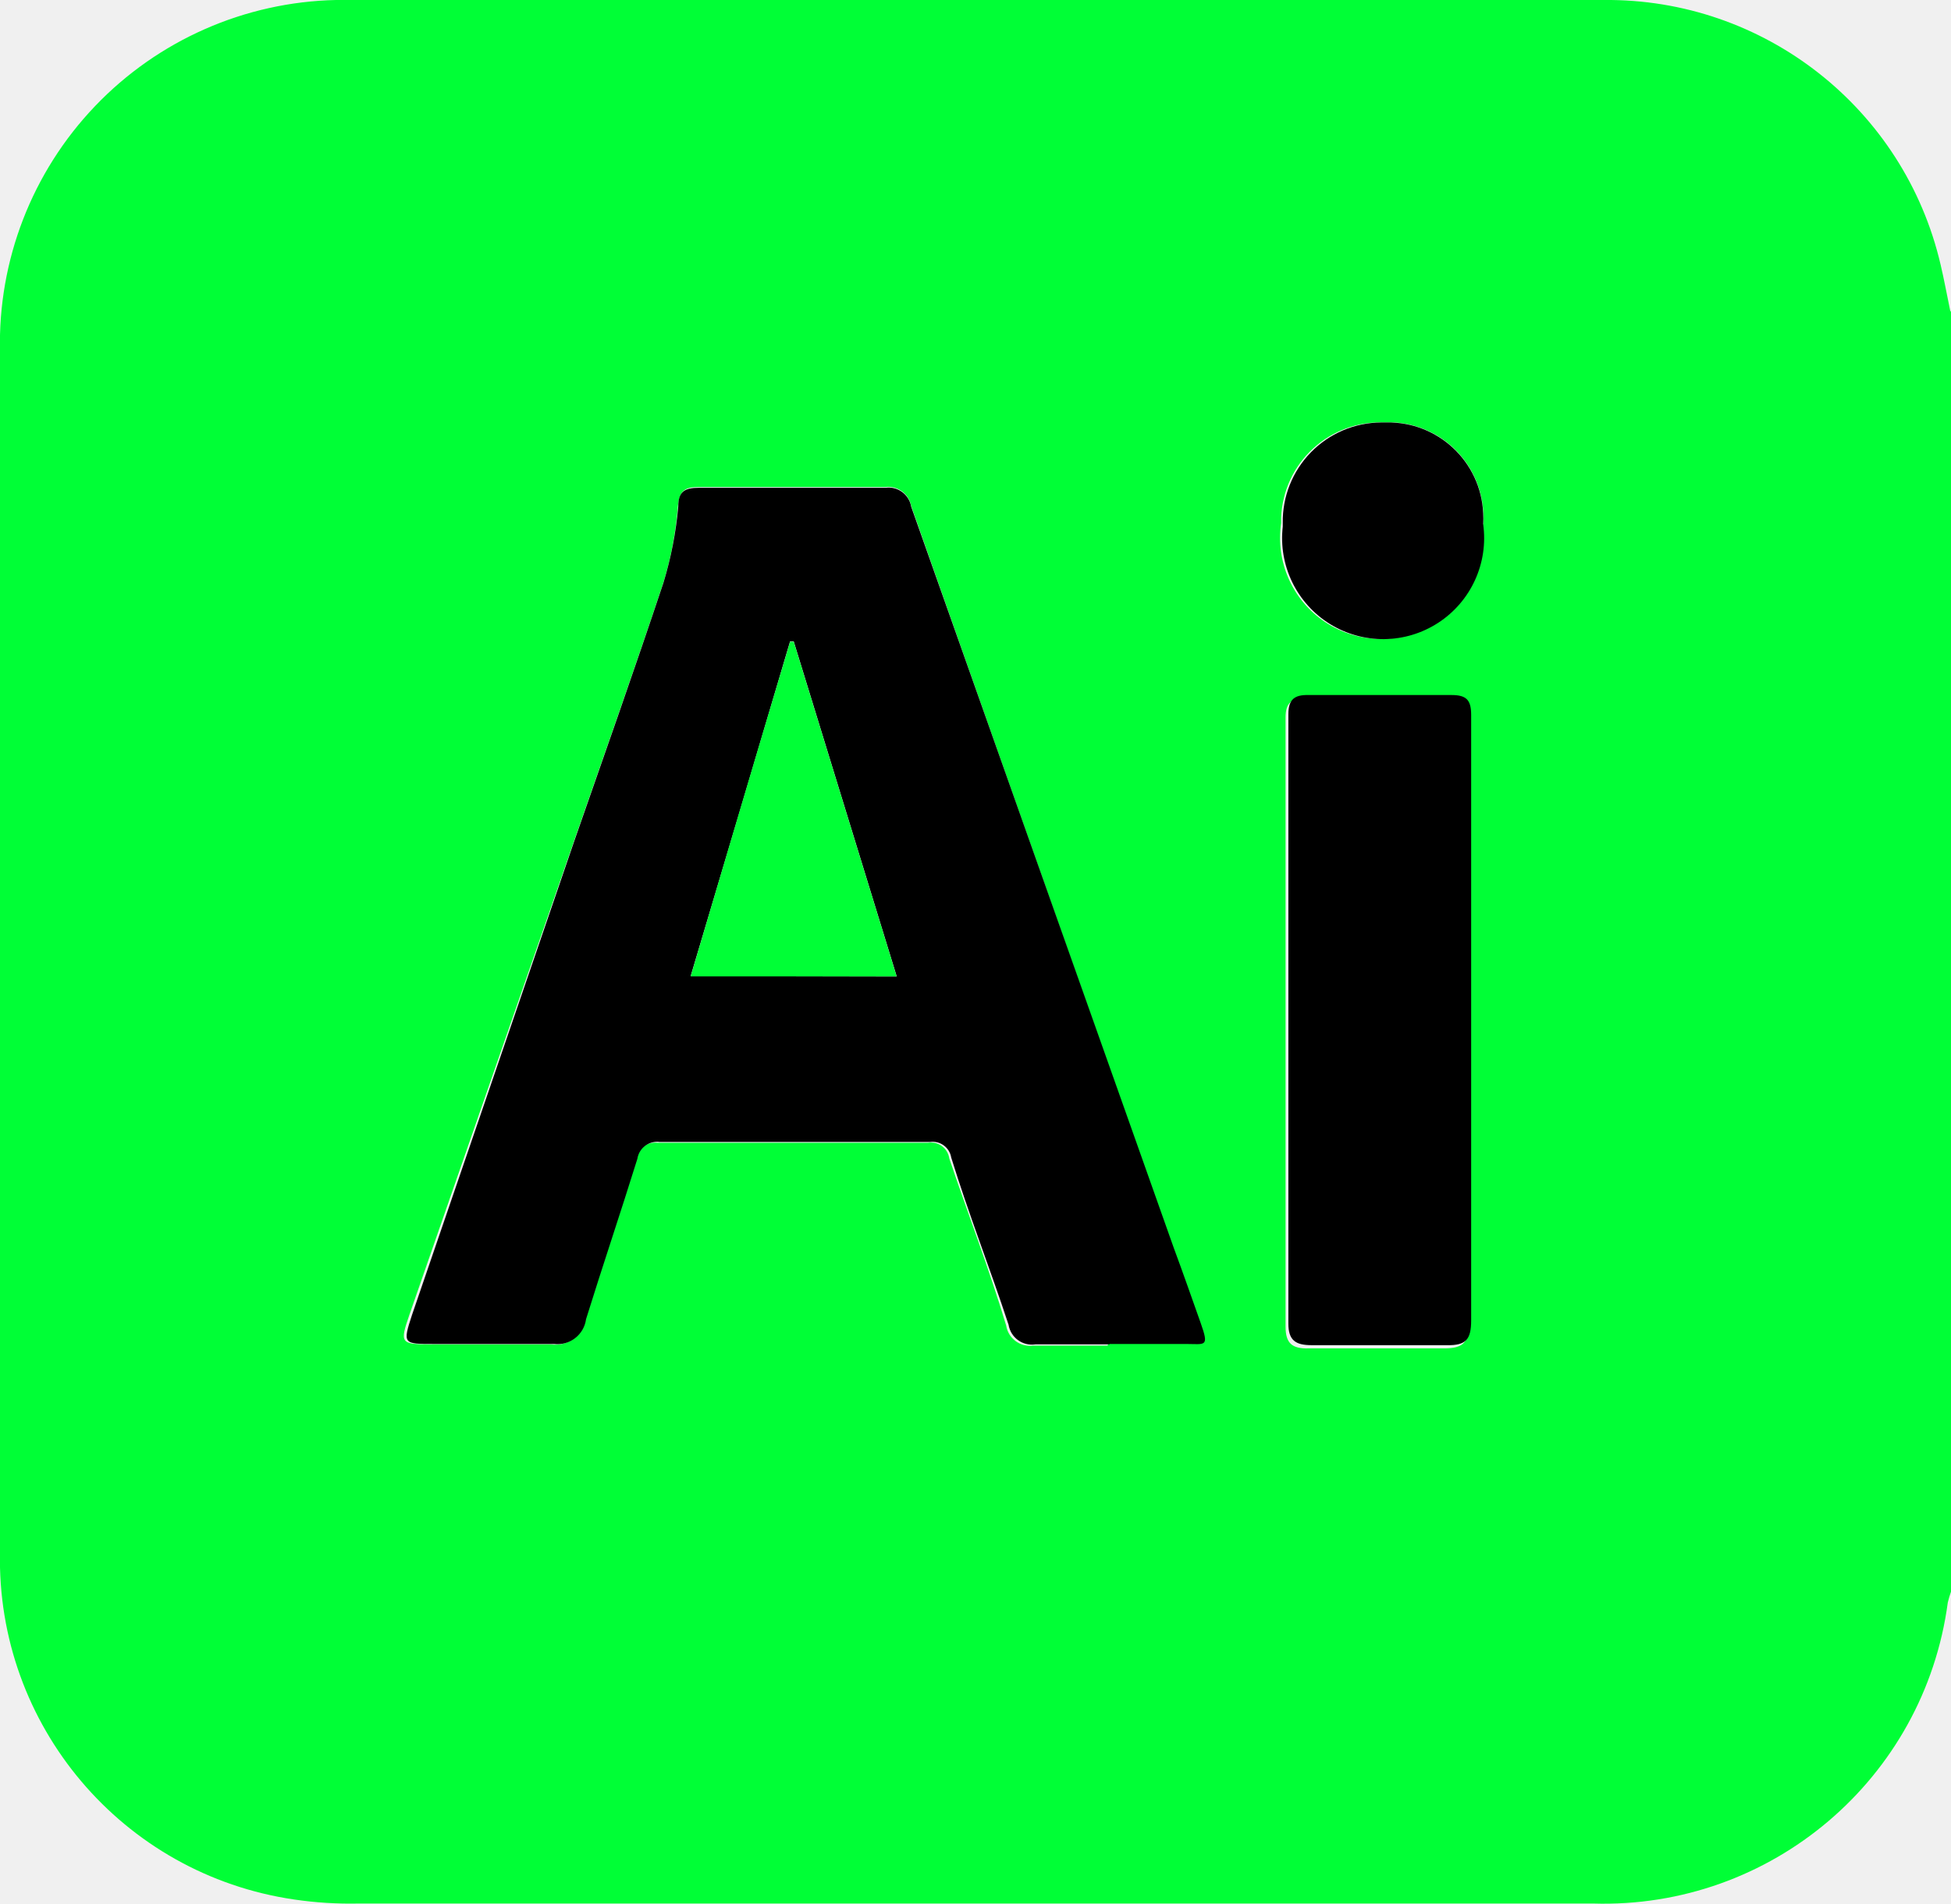
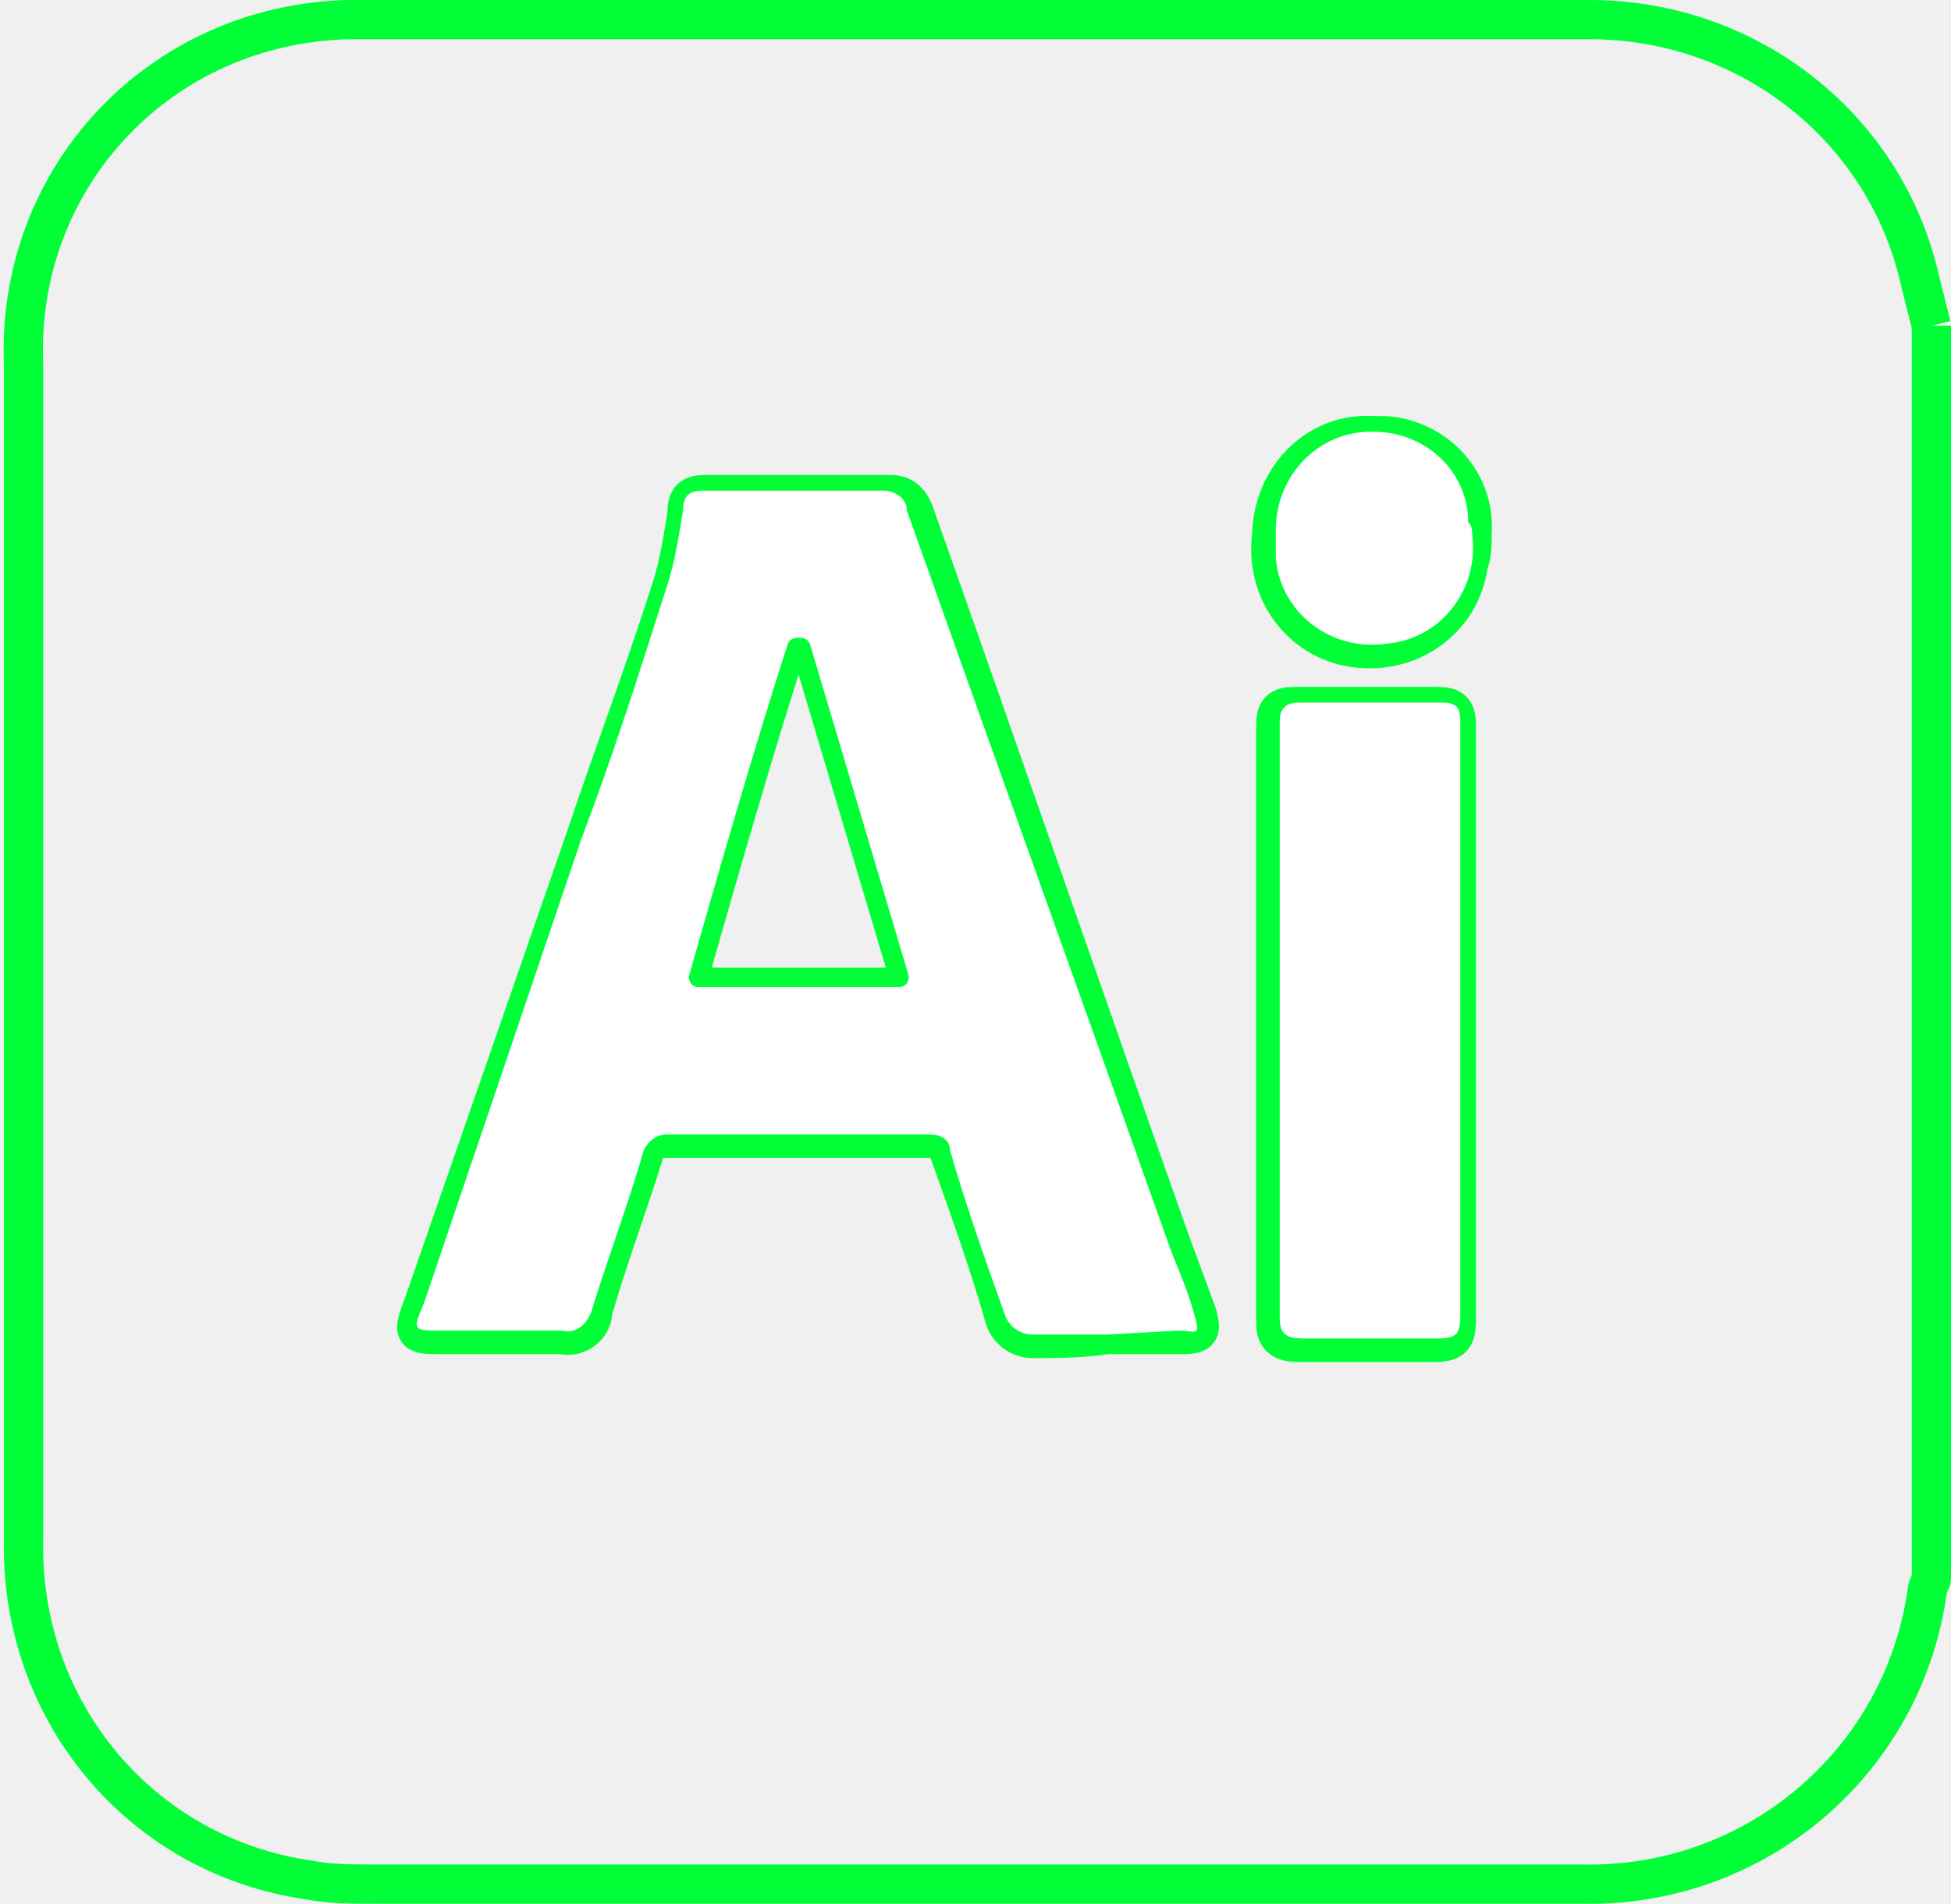
- <svg xmlns="http://www.w3.org/2000/svg" id="Layer_1" data-name="Layer 1" viewBox="0 0 48.67 47.49">
-   <defs>
-     <style>.cls-1{fill:#00ff36;}</style>
-   </defs>
-   <path id="Path_5" data-name="Path 5" class="cls-1" d="M48.67,7.78V39.71a2.76,2.76,0,0,0-.08.27,8.66,8.66,0,0,1-8.85,7.51c-10.27,0-20.53,0-30.79,0a9.61,9.61,0,0,1-1.61-.1A8.58,8.58,0,0,1,0,38.71V8.77A8.57,8.57,0,0,1,8.38,0h.28Q24.35,0,40,0a8.54,8.54,0,0,1,8.41,6.6c.09.38.16.77.24,1.15m-21,25.77h1.9c.48,0,.52-.06.36-.53l-.66-1.88Q26,21.88,22.73,12.62a.58.58,0,0,0-.64-.47c-1.55,0-3.1,0-4.66,0-.35,0-.48.09-.52.48a8.85,8.85,0,0,1-.36,1.9c-.72,2.16-1.48,4.3-2.23,6.45L10.21,32.81c-.24.7-.22.73.54.73,1,0,2,0,3,0a.73.73,0,0,0,.83-.6v0c.41-1.35.86-2.68,1.28-4a.49.49,0,0,1,.54-.43h0q3.38,0,6.75,0a.46.46,0,0,1,.53.39c.47,1.39,1,2.77,1.42,4.17a.6.6,0,0,0,.68.5h0c.61,0,1.23,0,1.85,0m9-8q0-3.82,0-7.65c0-.37-.11-.51-.49-.5-1.19,0-2.37,0-3.56,0-.36,0-.51.11-.51.48q0,7.61,0,15.2c0,.42.17.55.57.54,1.13,0,2.25,0,3.38,0,.48,0,.62-.14.61-.62,0-2.48,0-5,0-7.45M37,13.08a2.37,2.37,0,0,0-2.19-2.54h-.27a2.47,2.47,0,0,0-2.58,2.37v.14a2.52,2.52,0,1,0,5,.12v-.09" />
-   <path id="Path_6" data-name="Path 6" d="M27.68,33.54c-.61,0-1.23,0-1.85,0a.59.59,0,0,1-.67-.49h0c-.46-1.4-1-2.77-1.43-4.17a.47.47,0,0,0-.53-.39q-3.37,0-6.74,0a.5.5,0,0,0-.56.42h0c-.42,1.35-.87,2.68-1.28,4a.72.72,0,0,1-.8.62h0c-1,0-2,0-3,0-.76,0-.78,0-.54-.73L14.32,21c.75-2.15,1.51-4.3,2.23-6.46a9.39,9.39,0,0,0,.37-1.9c0-.38.16-.47.52-.47h4.65a.57.57,0,0,1,.64.47Q26,21.88,29.28,31.13c.23.62.45,1.25.67,1.87s.12.53-.37.53h-1.9m-5.31-9.17L19.8,16h-.09c-.82,2.77-1.64,5.54-2.48,8.35Z" />
-   <path id="Path_7" data-name="Path 7" d="M36.7,25.48c0,2.49,0,5,0,7.46,0,.48-.13.63-.61.62-1.13,0-2.25,0-3.37,0-.4,0-.58-.12-.58-.54q0-7.59,0-15.2c0-.37.15-.49.51-.48,1.19,0,2.37,0,3.56,0,.38,0,.49.13.49.5q0,3.82,0,7.64" />
-   <path id="Path_8" data-name="Path 8" d="M37,13.08a2.52,2.52,0,1,1-5,.06v-.09a2.47,2.47,0,0,1,2.45-2.51h.13A2.37,2.37,0,0,1,37,12.81a2.44,2.44,0,0,1,0,.27" />
-   <path id="Path_9" data-name="Path 9" class="cls-1" d="M22.37,24.36H17.23c.83-2.81,1.65-5.58,2.48-8.35h.09l2.57,8.36" />
+ <svg xmlns="http://www.w3.org/2000/svg" version="1.1" id="Layer_1" x="0px" y="0px" viewBox="0 0 49.7 48.5" style="enable-background:new 0 0 49.7 48.5;" xml:space="preserve">
+   <style type="text/css">
+ 	.st0{fill:none;stroke:#00FF36;stroke-miterlimit:10;}
+ 	.st1{fill:#FFFFFF;}
+ 	.st2{fill:none;stroke:#00FF36;stroke-width:0.5;stroke-linecap:round;stroke-linejoin:round;stroke-miterlimit:10;}
+ </style>
+   <g>
+     <path id="Path_5" class="st0" d="M49.2,8.3v31.9c0,0.1-0.1,0.2-0.1,0.3c-0.6,4.4-4.4,7.6-8.8,7.5C30,48,19.7,48,9.5,48   c-0.5,0-1.1,0-1.6-0.1c-4.3-0.6-7.4-4.3-7.3-8.7V9.3C0.4,4.5,4.1,0.6,8.9,0.5c0,0,0,0,0,0h0.3c10.5,0,20.9,0,31.3,0   c4,0,7.5,2.7,8.4,6.6C49,7.5,49.1,7.9,49.2,8.3 M28.2,34h1.9c0.5,0,0.5-0.1,0.4-0.5l-0.7-1.9c-2.2-6.2-4.3-12.3-6.5-18.5   c-0.1-0.3-0.3-0.5-0.6-0.5c-1.5,0-3.1,0-4.7,0c-0.4,0-0.5,0.1-0.5,0.5c-0.1,0.6-0.2,1.3-0.4,1.9c-0.7,2.2-1.5,4.3-2.2,6.4   l-4.1,11.8C10.5,34,10.5,34,11.3,34c1,0,2,0,3,0c0.4,0.1,0.8-0.2,0.8-0.6l0,0c0.4-1.4,0.9-2.7,1.3-4c0-0.3,0.3-0.5,0.5-0.4l0,0   c2.3,0,4.5,0,6.8,0c0.3,0,0.5,0.1,0.5,0.4c0,0,0,0,0,0c0.5,1.4,1,2.8,1.4,4.2c0.1,0.3,0.4,0.5,0.7,0.5l0,0   C26.9,34.1,27.5,34.1,28.2,34 M37.1,26.1c0-2.5,0-5.1,0-7.6c0-0.4-0.1-0.5-0.5-0.5c-1.2,0-2.4,0-3.6,0c-0.4,0-0.5,0.1-0.5,0.5   c0,5.1,0,10.1,0,15.2c0,0.4,0.2,0.5,0.6,0.5c1.1,0,2.2,0,3.4,0c0.5,0,0.6-0.1,0.6-0.6C37.1,31,37.1,28.5,37.1,26.1 M37.5,13.6   c0.1-1.3-0.9-2.4-2.2-2.5c0,0,0,0,0,0H35c-1.4-0.1-2.5,1-2.6,2.4c0,0,0,0,0,0v0.1c-0.2,1.4,0.7,2.7,2.1,2.9   c1.4,0.2,2.7-0.7,2.9-2.1C37.5,14.1,37.5,13.9,37.5,13.6L37.5,13.6" />
+     <path id="Path_6" class="st1" d="M28.2,34c-0.6,0-1.2,0-1.9,0c-0.3,0-0.6-0.2-0.7-0.5l0,0c-0.5-1.4-1-2.8-1.4-4.2   c0-0.3-0.3-0.4-0.5-0.4c-2.2,0-4.5,0-6.7,0c-0.3,0-0.5,0.2-0.6,0.4l0,0c-0.4,1.4-0.9,2.7-1.3,4c-0.1,0.4-0.4,0.7-0.8,0.6l0,0   c-1,0-2,0-3,0c-0.8,0-0.8,0-0.5-0.7l4-11.8c0.8-2.1,1.5-4.3,2.2-6.5c0.2-0.6,0.3-1.3,0.4-1.9c0-0.4,0.2-0.5,0.5-0.5h4.6   c0.3,0,0.6,0.2,0.6,0.5c2.2,6.2,4.4,12.3,6.6,18.5c0.2,0.6,0.5,1.2,0.7,1.9s0.1,0.5-0.4,0.5L28.2,34 M22.9,24.9l-2.6-8.4h-0.1   c-0.8,2.8-1.6,5.5-2.5,8.4L22.9,24.9z" />
+     <path id="Path_7" class="st1" d="M37.2,26c0,2.5,0,5,0,7.5c0,0.5-0.1,0.6-0.6,0.6c-1.1,0-2.2,0-3.4,0c-0.4,0-0.6-0.1-0.6-0.5   c0-5.1,0-10.1,0-15.2c0-0.4,0.2-0.5,0.5-0.5c1.2,0,2.4,0,3.6,0c0.4,0,0.5,0.1,0.5,0.5C37.2,20.9,37.2,23.4,37.2,26" />
+     <path id="Path_8" class="st1" d="M37.5,13.6c0.2,1.4-0.8,2.7-2.2,2.8c-1.4,0.2-2.7-0.8-2.8-2.2c0-0.2,0-0.4,0-0.6v-0.1   c0-1.4,1.1-2.5,2.4-2.5c0,0,0,0,0,0h0.1c1.3,0,2.4,1,2.4,2.3C37.5,13.4,37.5,13.5,37.5,13.6" />
+     <path id="Path_9" class="st2" d="M22.9,24.9h-5.1c0.8-2.8,1.6-5.6,2.5-8.4h0.1L22.9,24.9" />
+   </g>
</svg>
